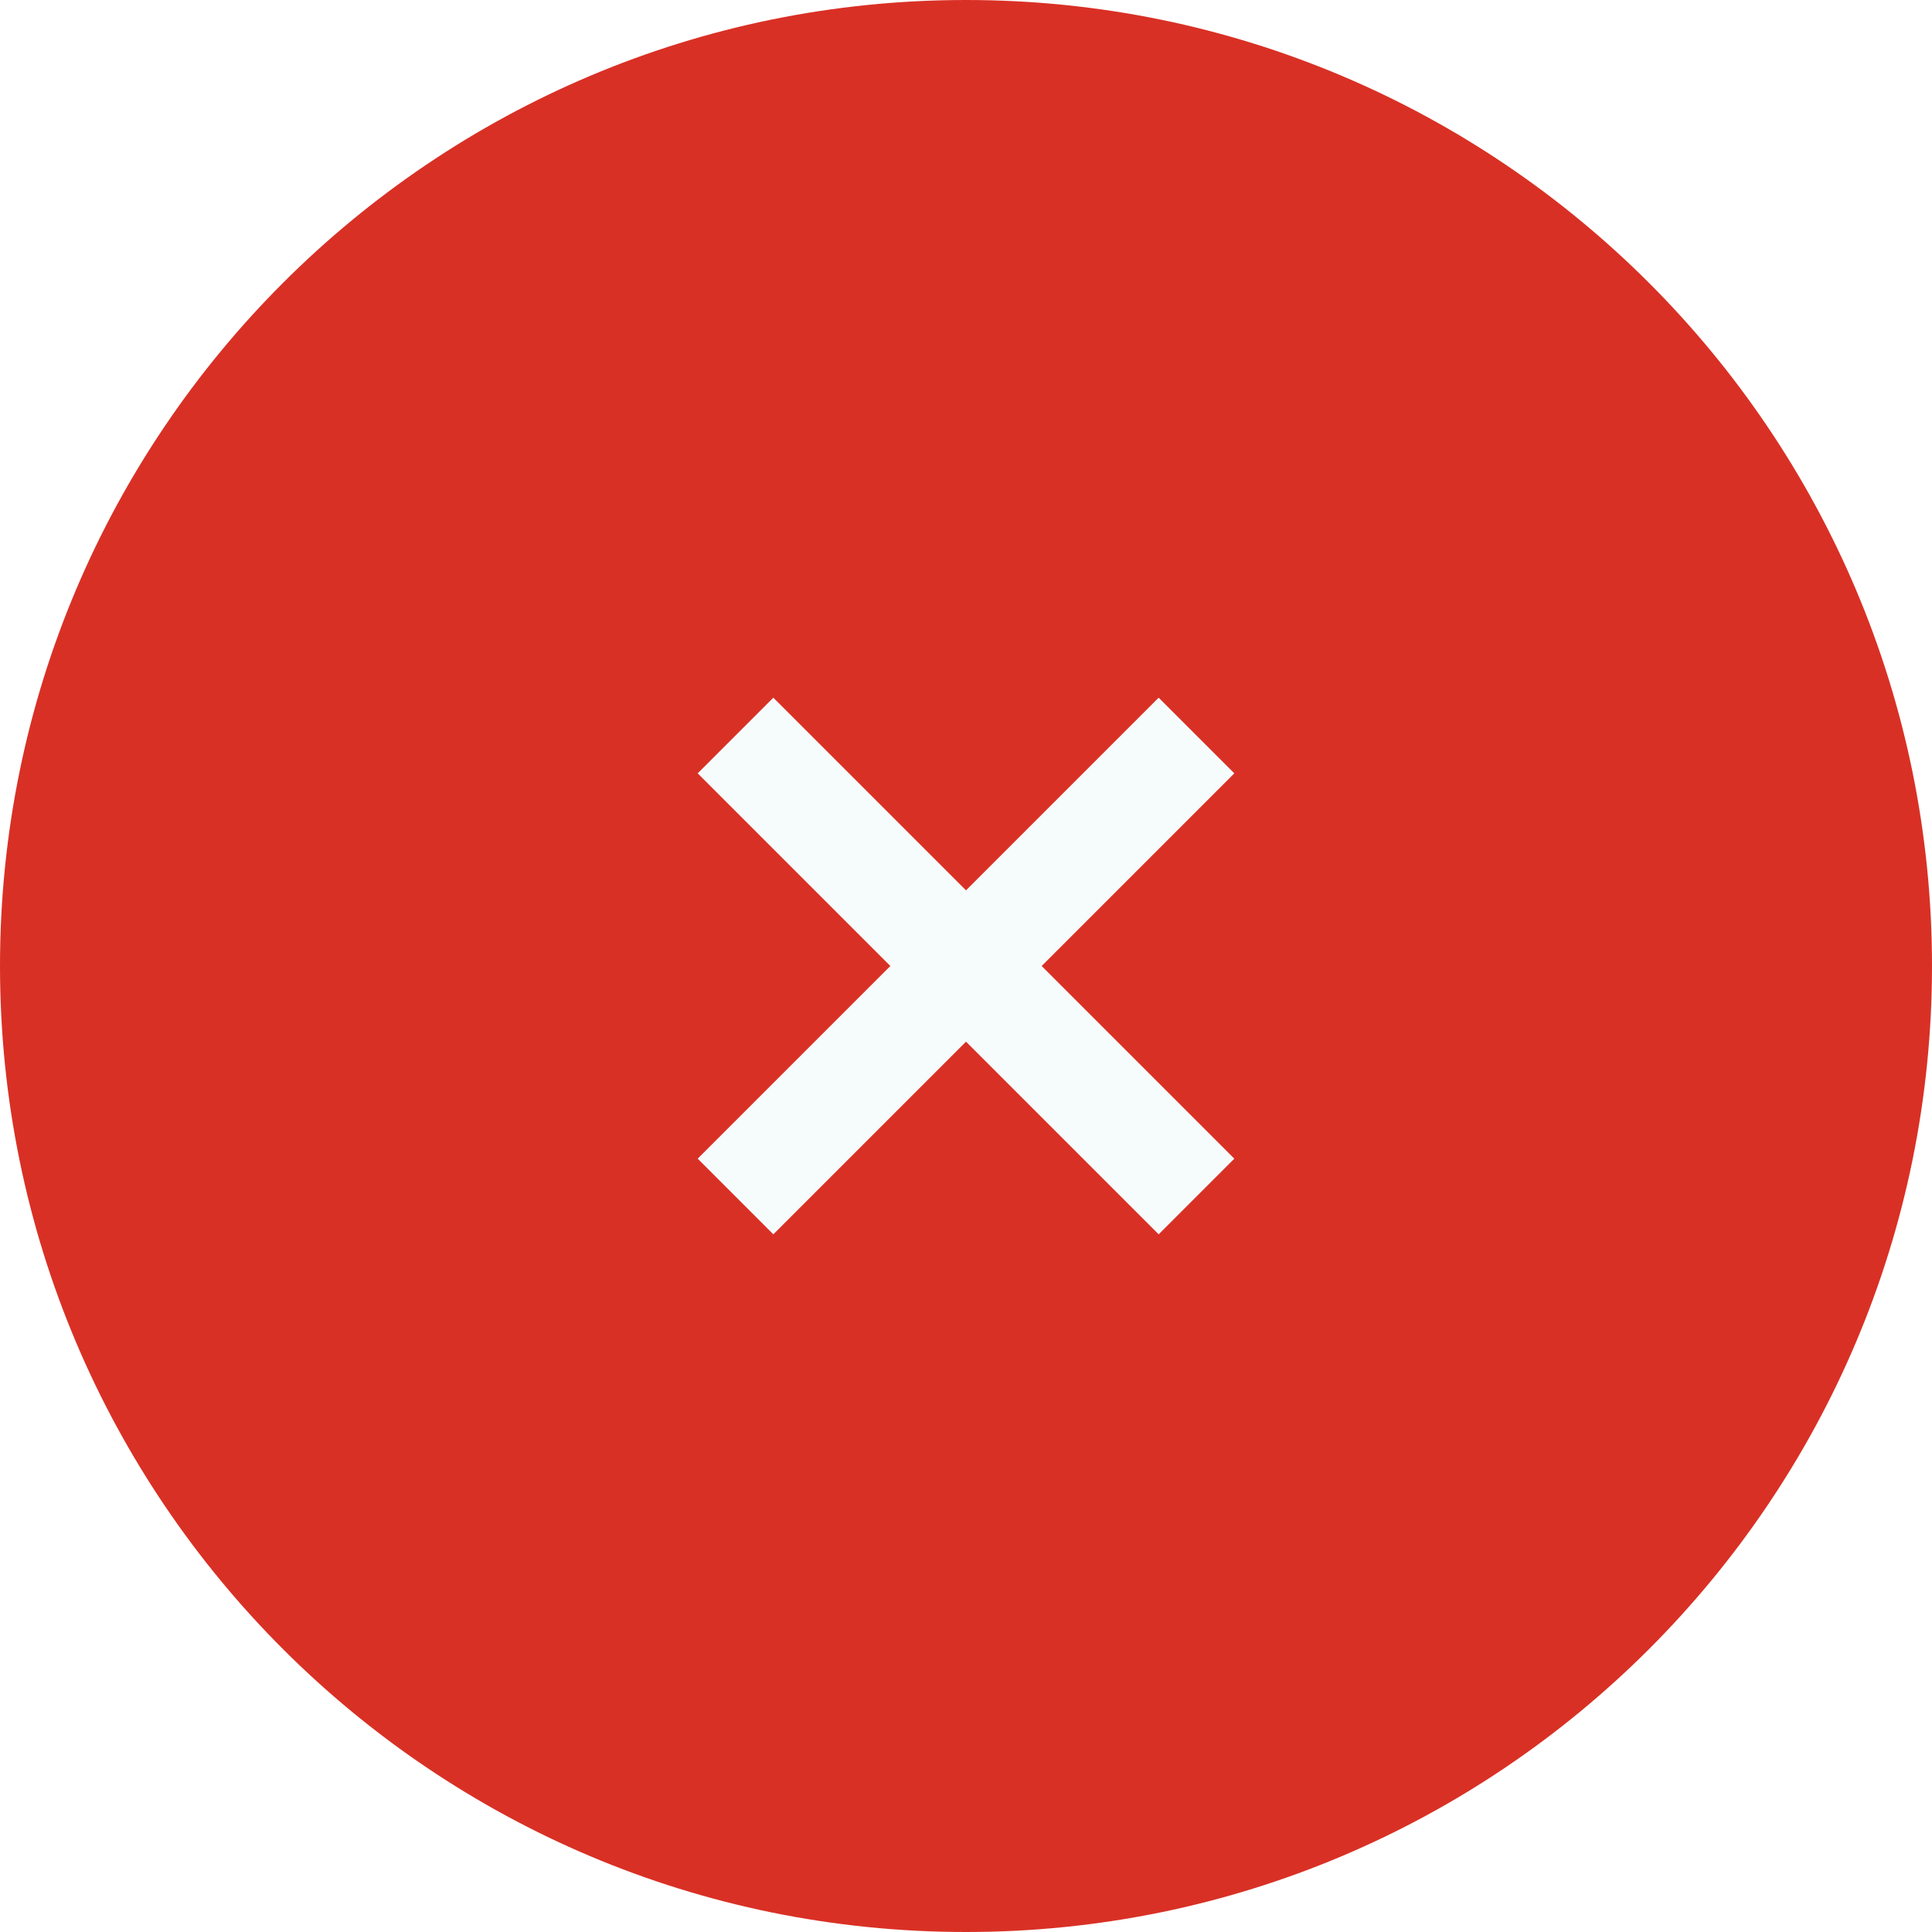
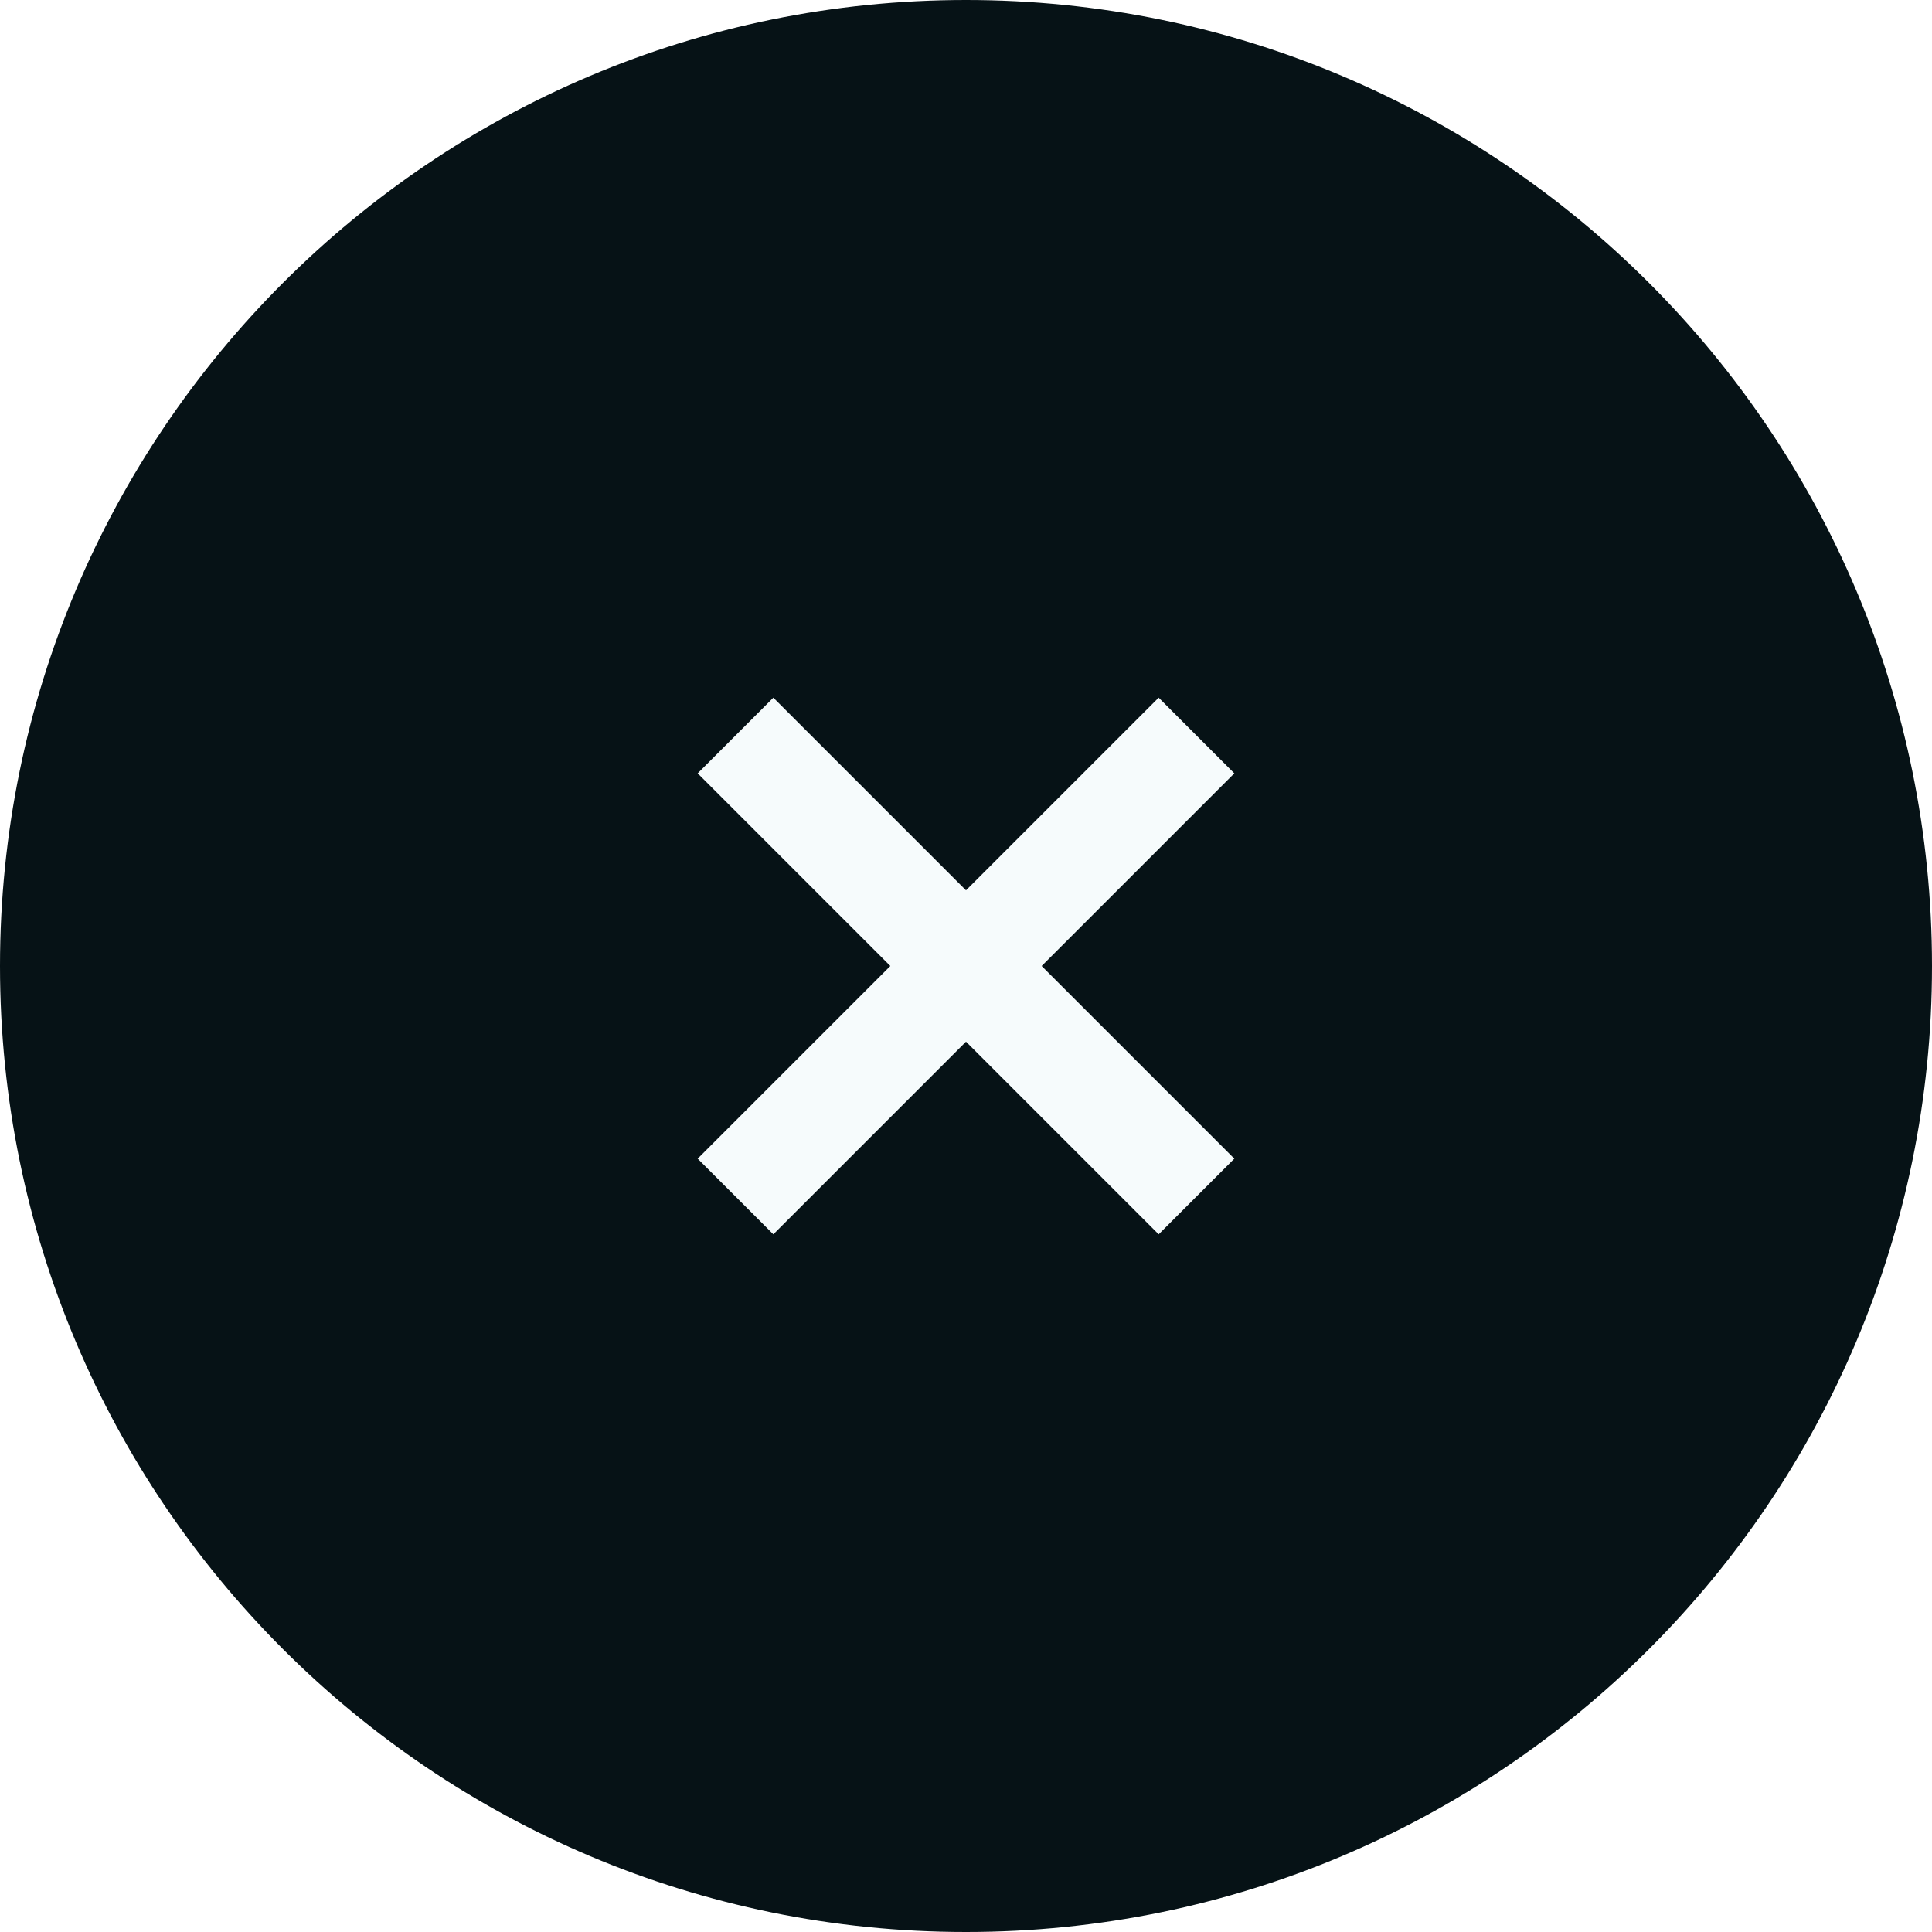
<svg xmlns="http://www.w3.org/2000/svg" width="36" height="36" viewBox="0 0 36 36">
-   <circle cx="18" cy="18" r="18" fill="#D93025" />
+   <circle cx="18" cy="18" r="18" fill="#061216" />
  <circle cx="18" cy="18" r="18" fill="#f6fbfc" opacity="0" />
  <path d="M23 14.41L21.59 13 18 16.59 14.41 13 13 14.41 16.59 18 13 21.59 14.41 23 18 19.41 21.59 23 23 21.59 19.41 18z" fill="#f6fbfc" />
</svg>
